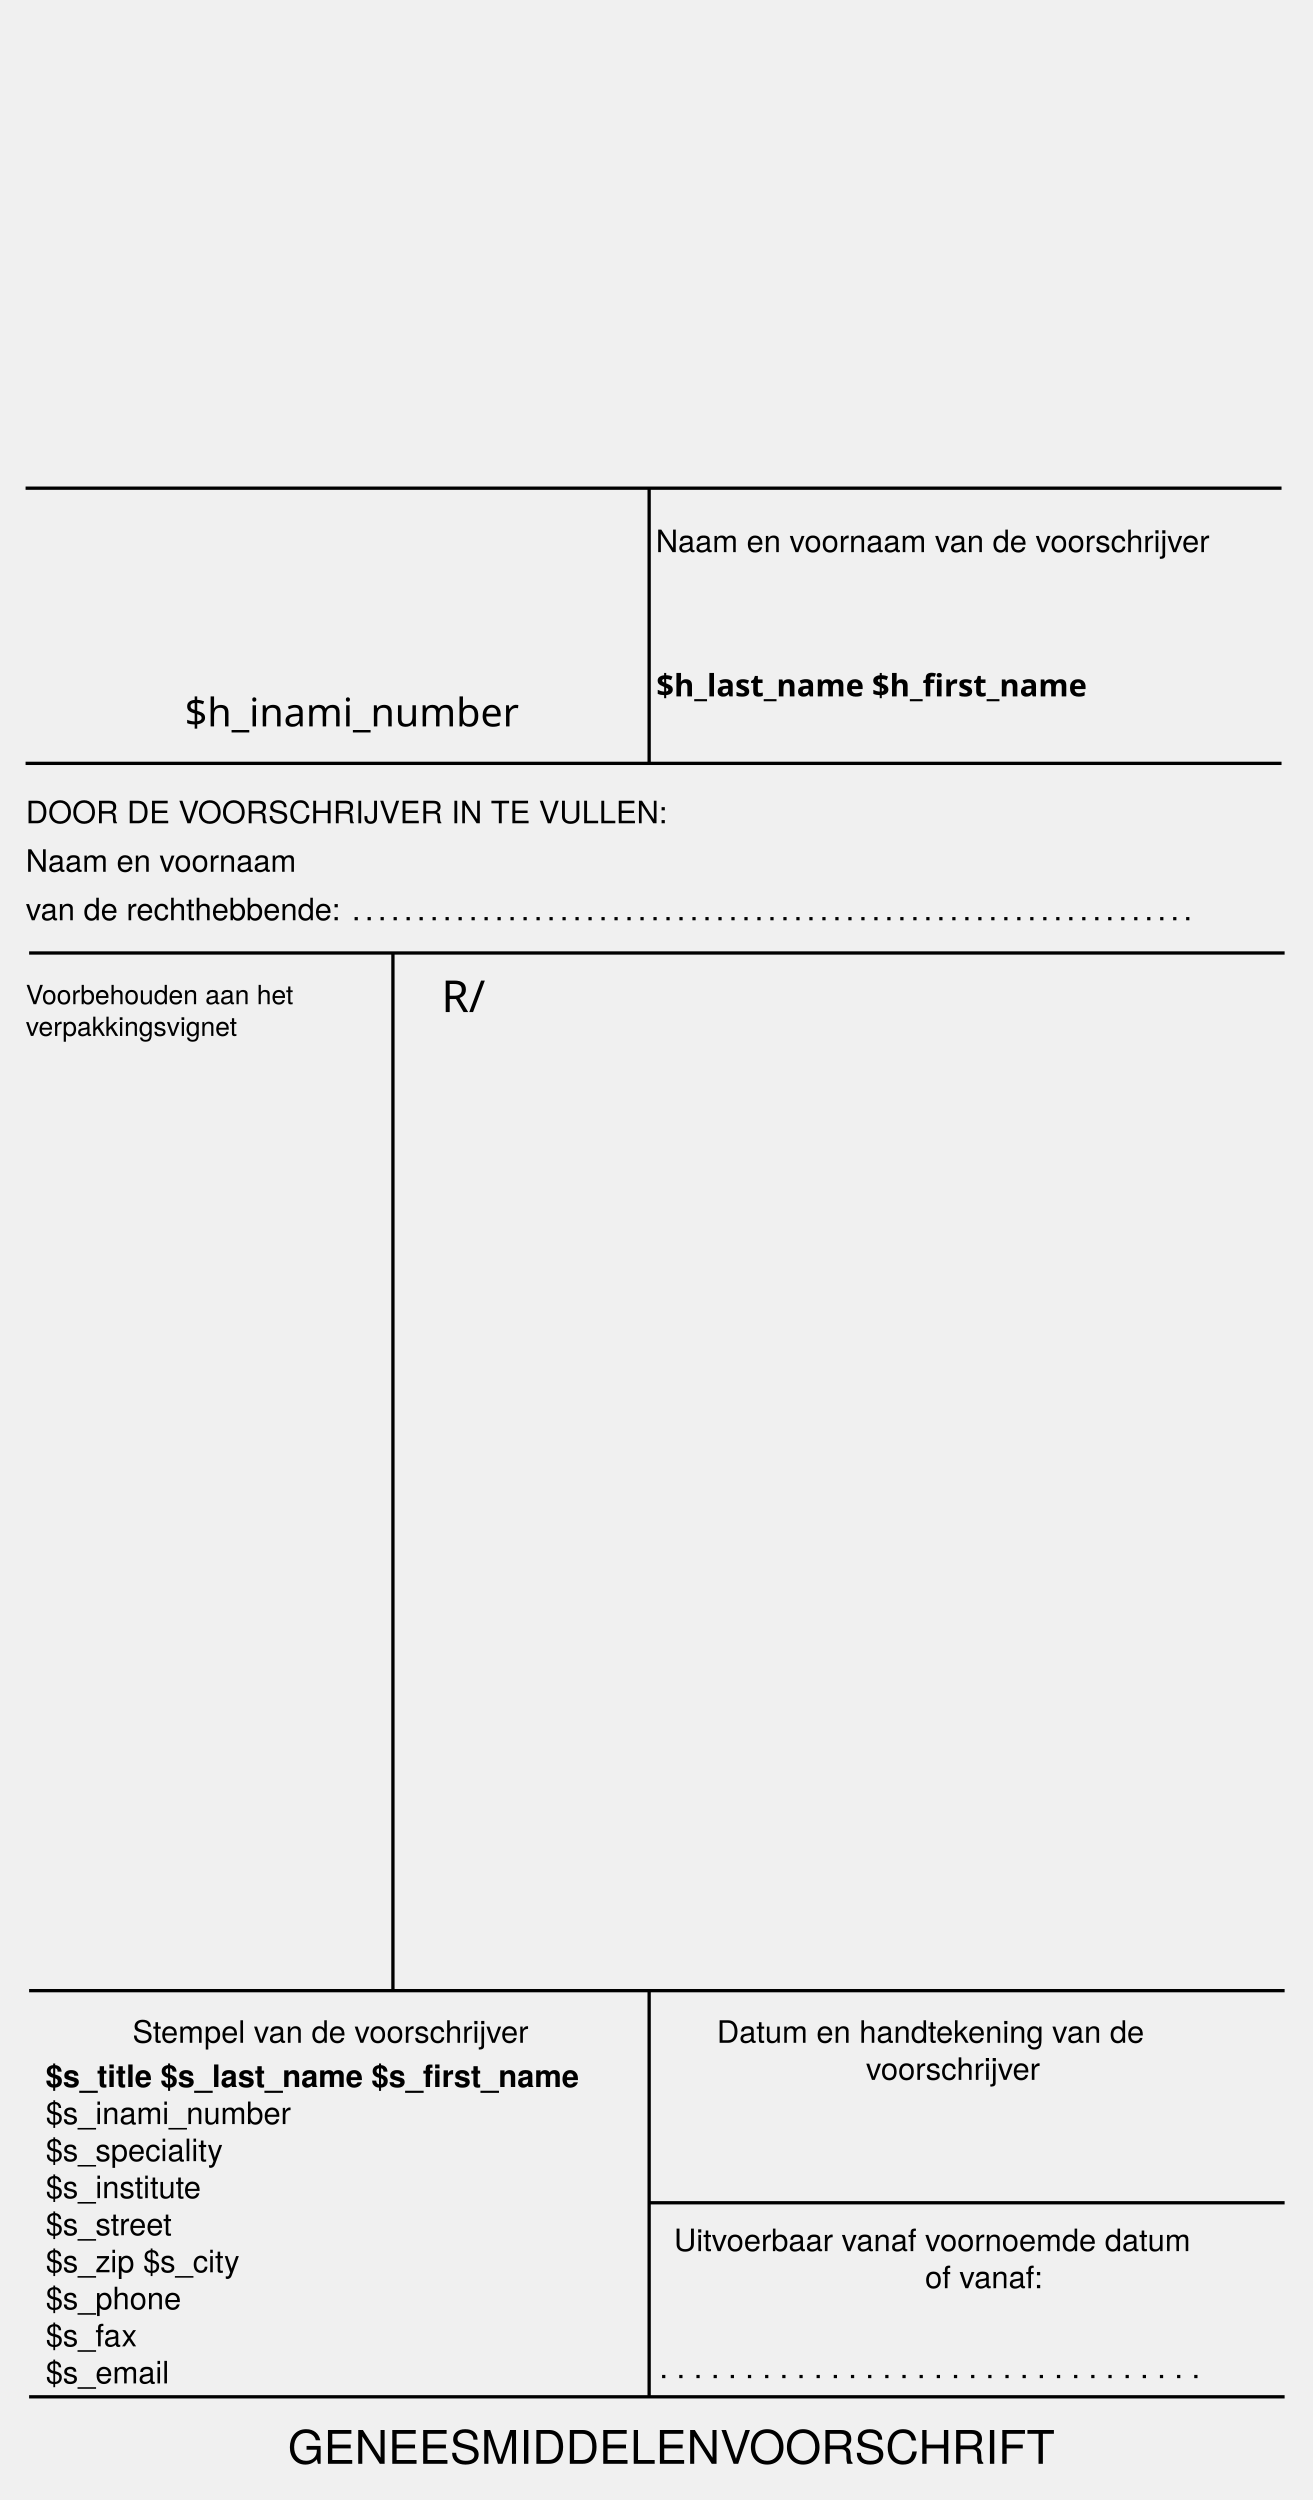
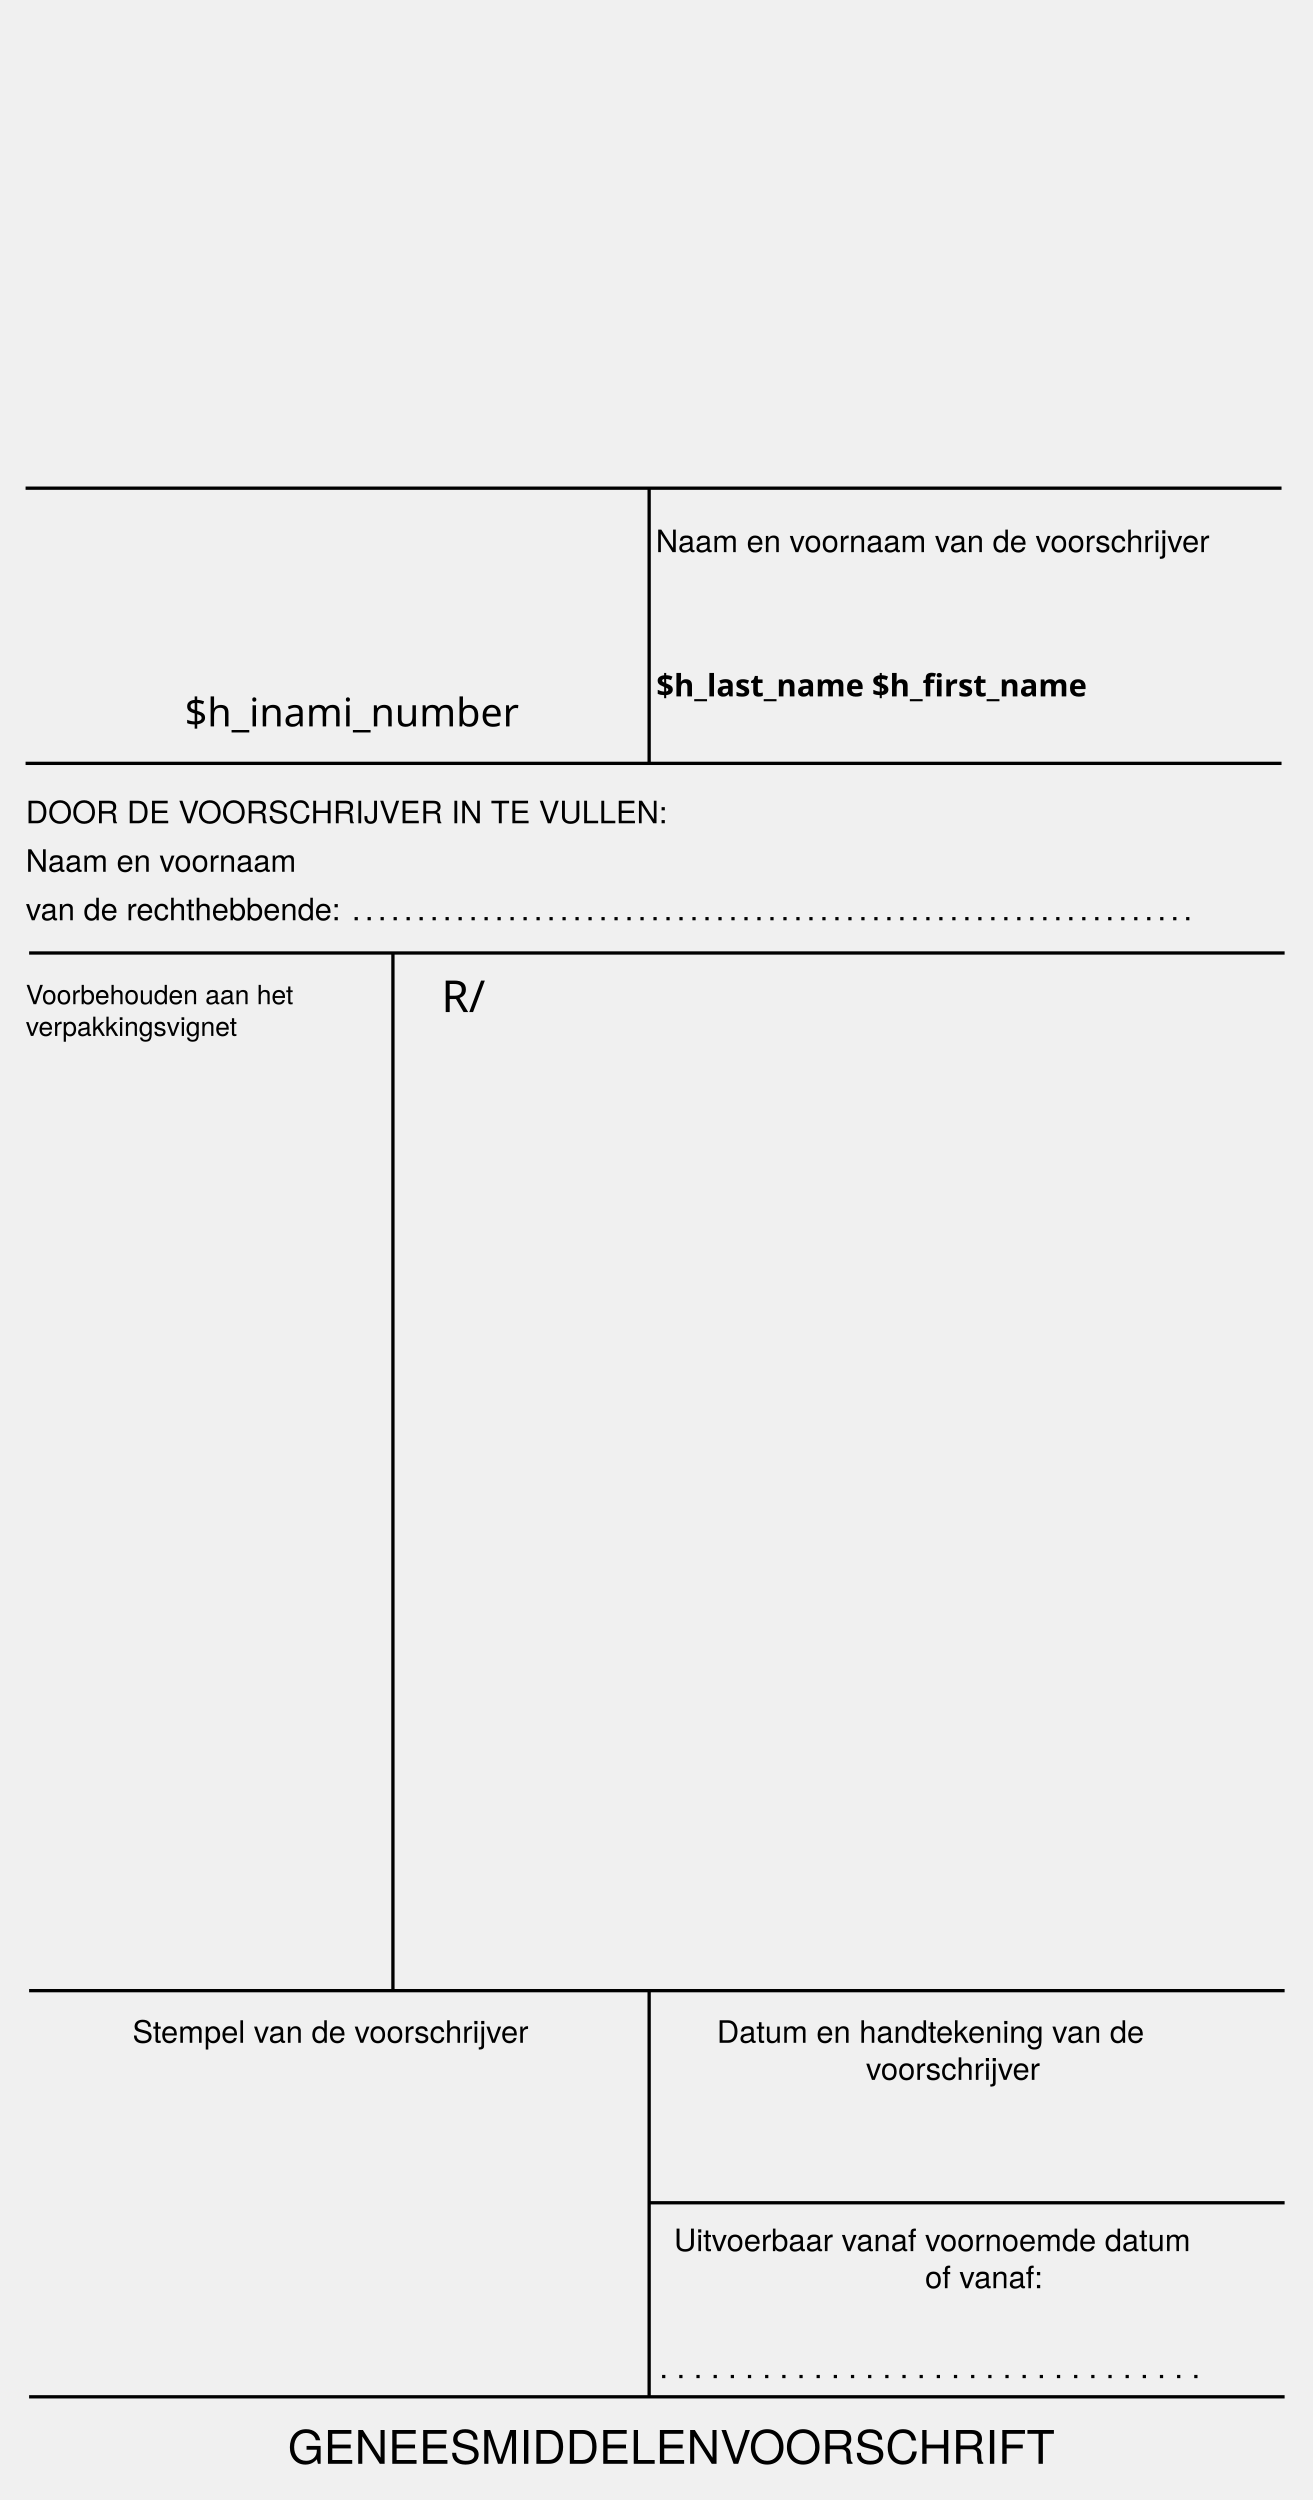
<svg xmlns="http://www.w3.org/2000/svg" version="1.1" id="Calque_1" x="0px" y="0px" viewBox="0 0 297.6 566.9" style="enable-background:new 0 0 297.6 566.9;" xml:space="preserve">
  <style type="text/css">
	.st0{fill:none;stroke:#000000;stroke-width:0.75;}
	.st1{font-family:'HelveticaNeue';}
	.st2{font-size:7px;}
	.st3{letter-spacing:1;}
	.st4{font-size:6px;}
	.st5{font-family:'Times-Roman';}
	.st6{font-size:10px;}
	.st7{font-size:10.5px;}
	.st8{clip-path:url(#SVGID_2_);fill:none;stroke:#FFFFFF;stroke-width:1.25;stroke-miterlimit:10;}
	.st9{clip-path:url(#SVGID_2_);fill:none;stroke:#000000;stroke-width:0.25;stroke-miterlimit:10;}
	.st10{clip-path:url(#SVGID_2_);}
	.st11{clip-path:url(#SVGID_2_);fill:none;stroke:#FFFFFF;stroke-width:0.25;stroke-miterlimit:10;}
	.st12{clip-path:url(#SVGID_2_);fill:none;stroke:#FFFFFF;stroke-width:0.4;stroke-miterlimit:10;}
	.st13{clip-path:url(#SVGID_4_);}
	.st14{clip-path:url(#SVGID_4_);fill:none;stroke:#FFFFFF;stroke-width:0.4;stroke-miterlimit:10;}
	.st15{font-family:'Helvetica-Bold';}
	.st16{font-family:'Helvetica';}
	.st17{clip-path:url(#SVGID_6_);fill:none;stroke:#000000;stroke-width:0.761;stroke-miterlimit:10;}
	.st18{clip-path:url(#SVGID_6_);fill:none;stroke:#000000;stroke-width:2.551;stroke-miterlimit:10;}
	.st19{clip-path:url(#SVGID_6_);}
	.st20{font-family:'MinionPro-Regular';}
	.st21{font-size:8.949px;}
	.st22{font-weight:bold;}
+ 	.st23{font-size:5px;}
</style>
  <line class="st0" x1="5.8" y1="110.7" x2="290.6" y2="110.7" />
  <line class="st0" x1="5.8" y1="173.1" x2="290.6" y2="173.1" />
  <line class="st0" x1="6.6" y1="216.1" x2="291.3" y2="216.1" />
  <line class="st0" x1="6.6" y1="451.4" x2="291.3" y2="451.4" />
  <line class="st0" x1="6.6" y1="543.5" x2="291.3" y2="543.5" />
  <line class="st0" x1="147.2" y1="110.6" x2="147.2" y2="173.2" />
  <line class="st0" x1="147.2" y1="451.4" x2="147.2" y2="543.5" />
  <line class="st0" x1="89.1" y1="216" x2="89.1" y2="451.2" />
  <line class="st0" x1="147.3" y1="499.5" x2="291.3" y2="499.5" />
  <text transform="matrix(1 0 0 1 148.7197 125.1956)">
    <tspan x="0" y="0" class="st1 st2">Naam en voornaam van de voorschrijver</tspan>
  </text>
  <text transform="matrix(1 0 0 1 5.8481 186.6907)" class="st1 st2">DOOR DE VOORSCHRIJVER IN TE VULLEN:</text>
  <text transform="matrix(1 0 0 1 5.8481 197.6878)">
    <tspan x="0" y="0" class="st1 st2">Naam en voornaam </tspan>
  </text>
  <text transform="matrix(1 0 0 1 5.8481 208.6849)">
    <tspan x="0" y="0" class="st1 st2">van de rechthebbende:</tspan>
  </text>
  <text transform="matrix(1 0 0 1 79.7964 208.6849)">
    <tspan x="0" y="0" class="st1 st2 st3">.................................................................</tspan>
  </text>
  <text transform="matrix(1 0 0 1 5.8481 227.7083)">
    <tspan x="0" y="0" class="st1 st4">Voorbehouden aan het</tspan>
  </text>
  <text transform="matrix(1 0 0 1 5.8481 234.9085)" class="st1 st4">verpakkingsvignet</text>
  <text transform="matrix(1 0 0 1 100.1001 229.4964)" class="st5 st6">R/</text>
  <text transform="matrix(1 0 0 1 30.0327 463.2269)" class="st1 st2">Stempel van de voorschrijver</text>
  <text transform="matrix(1 0 0 1 162.5596 463.2269)" class="st1 st2">Datum en handtekening van de </text>
  <text transform="matrix(1 0 0 1 196.3652 471.6273)" class="st1 st2">voorschrijver</text>
  <text transform="matrix(1 0 0 1 152.8301 510.471)">
    <tspan x="0" y="0" class="st1 st2">Uitvoerbaar vanaf voornoemde datum</tspan>
  </text>
  <text transform="matrix(1 0 0 1 209.7656 518.8714)" class="st1 st2">of vanaf:</text>
  <text transform="matrix(1 0 0 1 149.5264 539.2689)" class="st1 st2">. . . . . . . . . . . . . . . . . . . . . . . . . . . . . . . .</text>
  <text transform="matrix(1 0 0 1 65.2637 558.6849)" class="st1 st7">GENEESMIDDELENVOORSCHRIFT</text>
  <text transform="matrix(1 0 0 1 148.833 157.9105)" class="st15 st2 st22">$h_last_name $h_first_name</text>
-   <text transform="matrix(1 0 0 1 10.3467 473.2532)" class="st16 st2 st22">$s_title $s_last_name $s_first_name</text>
-   <text transform="matrix(1 0 0 1 10.3467 481.6536)" class="st16 st2">$s_inami_number</text>
-   <text transform="matrix(1 0 0 1 10.3467 490.053)" class="st16 st2">$s_speciality</text>
-   <text transform="matrix(1 0 0 1 10.3467 498.4534)" class="st16 st2">$s_institute</text>
-   <text transform="matrix(1 0 0 1 10.3467 506.8528)" class="st16 st2">$s_street</text>
-   <text transform="matrix(1 0 0 1 10.3467 515.2532)" class="st16 st2">$s_zip $s_city</text>
-   <text transform="matrix(1 0 0 1 10.3467 523.6536)" class="st16 st2">$s_phone</text>
-   <text transform="matrix(1 0 0 1 10.3467 532.053)" class="st16 st2">$s_fax</text>
-   <text transform="matrix(1 0 0 1 10.3467 540.4534)" class="st16 st2">$s_email</text>
-   <g>
+ $signet
+ 
+ <g>
	$image_bar_code

	<g class="st19">
      <text transform="matrix(1 0 0 1 41.8784 164.7176)" class="st20 st21">$h_inami_number</text>
    </g>
  </g>
</svg>
